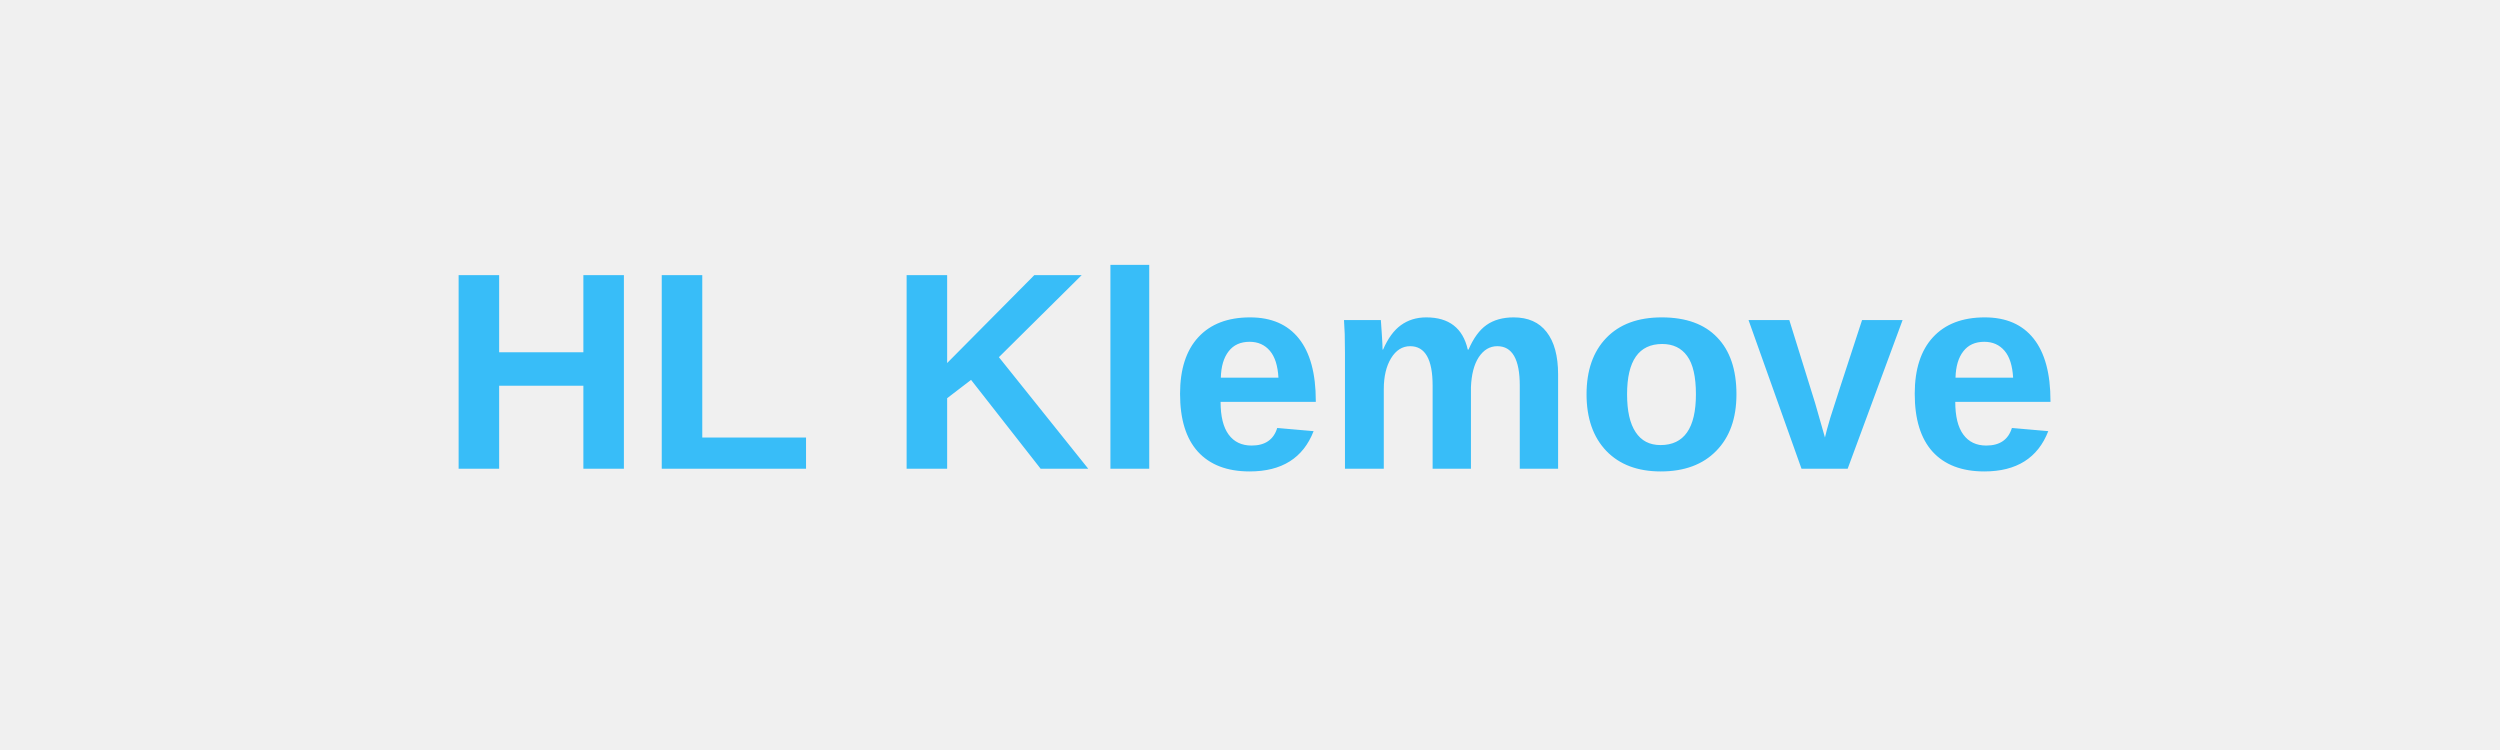
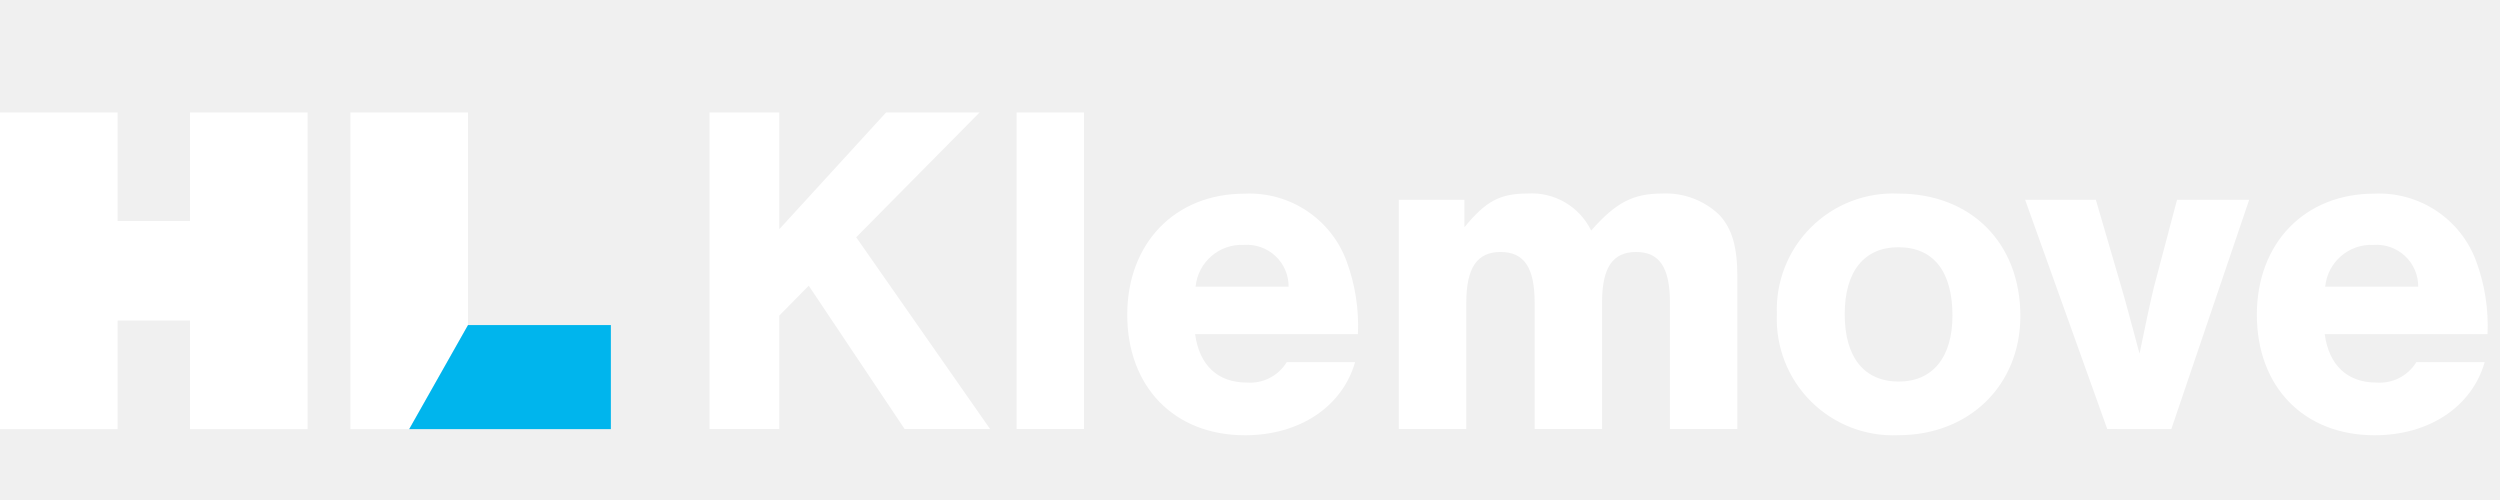
- <svg xmlns="http://www.w3.org/2000/svg" width="160" height="48" viewBox="0 0 160 48">
-   <text x="80" y="30" font-family="Arial, sans-serif" font-size="18" font-weight="700" fill="#38bdf8" text-anchor="middle">HL Klemove</text>
+ <svg xmlns="http://www.w3.org/2000/svg" width="200.103" height="40" viewBox="0 0 200.103 40">
+   <defs>
+     <clipPath id="clip-path">
+       <path id="사각형_3" data-name="사각형 3" style="fill:none" d="M0 0h199.103v25.834H0z" />
+     </clipPath>
+     <style>
+             .cls-3{fill:#fff}
+         </style>
+   </defs>
+   <g id="Logo" transform="translate(.002 9)">
+     <g id="그룹_45" data-name="그룹 45">
+       <path id="패스_1" data-name="패스 1" class="cls-3" d="M15.209 0v8.691H9.415V0H0v25.348h9.415v-8.69h5.794v8.69h9.414V0z" transform="translate(-.002)" />
+       <path id="패스_2" data-name="패스 2" class="cls-3" d="M53.748 0v25.348h4.707l4.706-8.328V0z" transform="translate(-25.705)" />
+       <path id="패스_3" data-name="패스 3" d="m67.475 32.618-4.707 8.328h16.143v-8.328z" transform="translate(-30.018 -15.599)" style="fill:#00b5ed" />
+       <path id="패스_4" data-name="패스 4" class="cls-3" d="m122.976 0-8.549 9.346V0h-5.584v25.34h5.584v-9.08l2.356-2.393 7.674 11.473h6.843L120.582 9.991 130.46 0z" transform="translate(-52.053)" />
+       <path id="사각형_2" data-name="사각형 2" class="cls-3" transform="translate(81.369)" d="M0 0h5.395v25.34H0z" />
+       <g id="그룹_2" data-name="그룹 2">
+         <g id="그룹_1" data-name="그룹 1" style="clip-path:url(#clip-path)">
+           <path id="패스_5" data-name="패스 5" class="cls-3" d="M178.349 23.7c.342 2.507 1.824 3.875 4.141 3.875a3.44 3.44 0 0 0 3.192-1.633h5.471c-1.026 3.571-4.445 5.851-8.814 5.851-5.661 0-9.422-3.875-9.422-9.65 0-5.736 3.837-9.688 9.384-9.688a8.285 8.285 0 0 1 8.168 5.395 14.881 14.881 0 0 1 .912 5.851zm7.484-3.8a3.33 3.33 0 0 0-3.571-3.343 3.707 3.707 0 0 0-3.875 3.343z" transform="translate(-82.693 -5.954)" />
+           <path id="패스_6" data-name="패스 6" class="cls-3" d="M219.835 12.944v2.2c1.71-2.09 2.849-2.7 5.053-2.7a5.286 5.286 0 0 1 5.091 2.964c1.975-2.242 3.344-2.964 5.7-2.964a6.191 6.191 0 0 1 4.559 1.71c1.026 1.1 1.443 2.583 1.443 4.939v12.2h-5.395V21.188c0-2.811-.836-4.065-2.7-4.065-1.9 0-2.735 1.254-2.735 4.065v10.106h-5.395V21.188c0-2.811-.836-4.065-2.736-4.065-1.862 0-2.735 1.254-2.735 4.065v10.106h-5.4v-18.35z" transform="translate(-102.623 -5.954)" />
+           <path id="패스_7" data-name="패스 7" class="cls-3" d="M292.059 22.252c0 5.546-4.1 9.536-9.763 9.536a9.306 9.306 0 0 1-9.726-9.688 9.3 9.3 0 0 1 9.726-9.65c5.813 0 9.763 3.951 9.763 9.8M278 22.1c0 3.457 1.558 5.395 4.331 5.395 2.7 0 4.293-1.937 4.293-5.281 0-3.533-1.519-5.471-4.331-5.471-2.736 0-4.293 1.937-4.293 5.357" transform="translate(-130.349 -5.954)" />
+           <path id="패스_8" data-name="패스 8" class="cls-3" d="M317.228 31.747 310.655 13.4h5.661l2.052 7.028c.38 1.292.836 3.039 1.444 5.281.418-2.052.874-4.179 1.14-5.281l1.861-7.028h5.775l-6.231 18.35z" transform="translate(-148.563 -6.407)" />
+           <path id="패스_9" data-name="패스 9" class="cls-3" d="M351.632 23.7c.342 2.507 1.824 3.875 4.141 3.875a3.44 3.44 0 0 0 3.192-1.633h5.471c-1.026 3.571-4.445 5.851-8.814 5.851-5.661 0-9.422-3.875-9.422-9.65 0-5.736 3.837-9.688 9.384-9.688a8.285 8.285 0 0 1 8.168 5.395 14.881 14.881 0 0 1 .912 5.851zm7.484-3.8a3.33 3.33 0 0 0-3.571-3.343 3.707 3.707 0 0 0-3.875 3.343z" transform="translate(-165.561 -5.954)" />
+         </g>
+       </g>
+     </g>
+   </g>
</svg>
